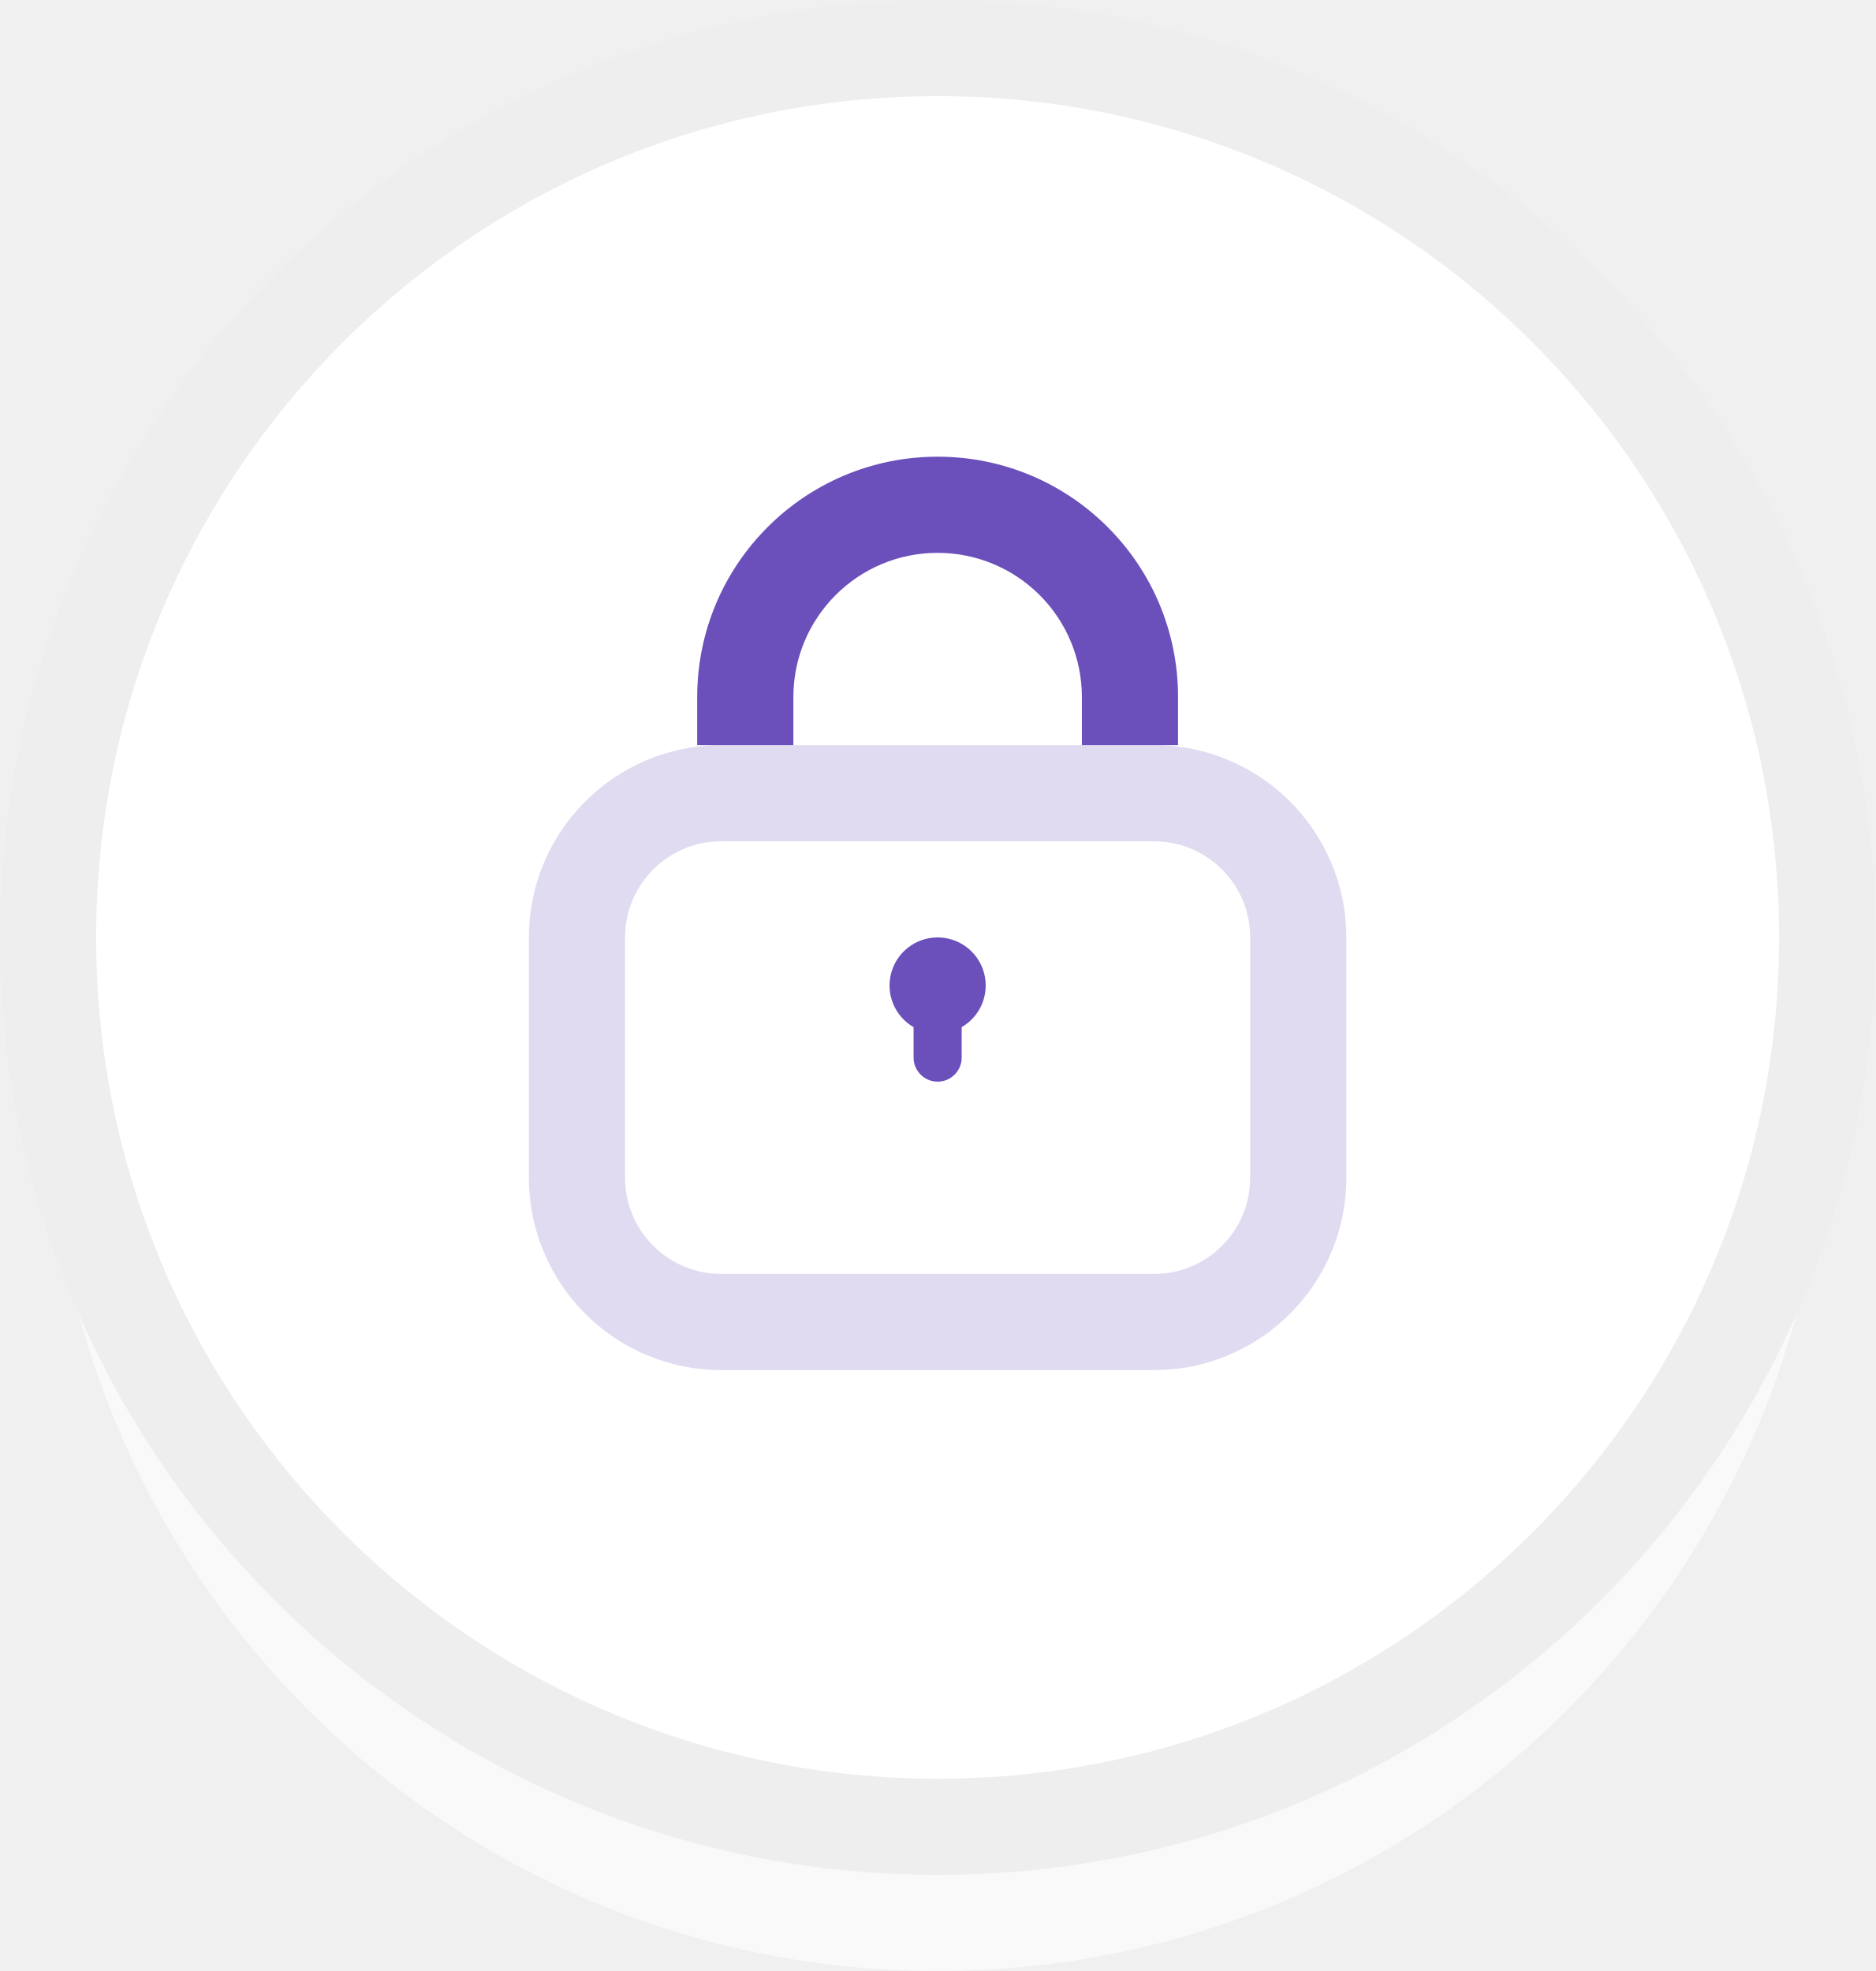
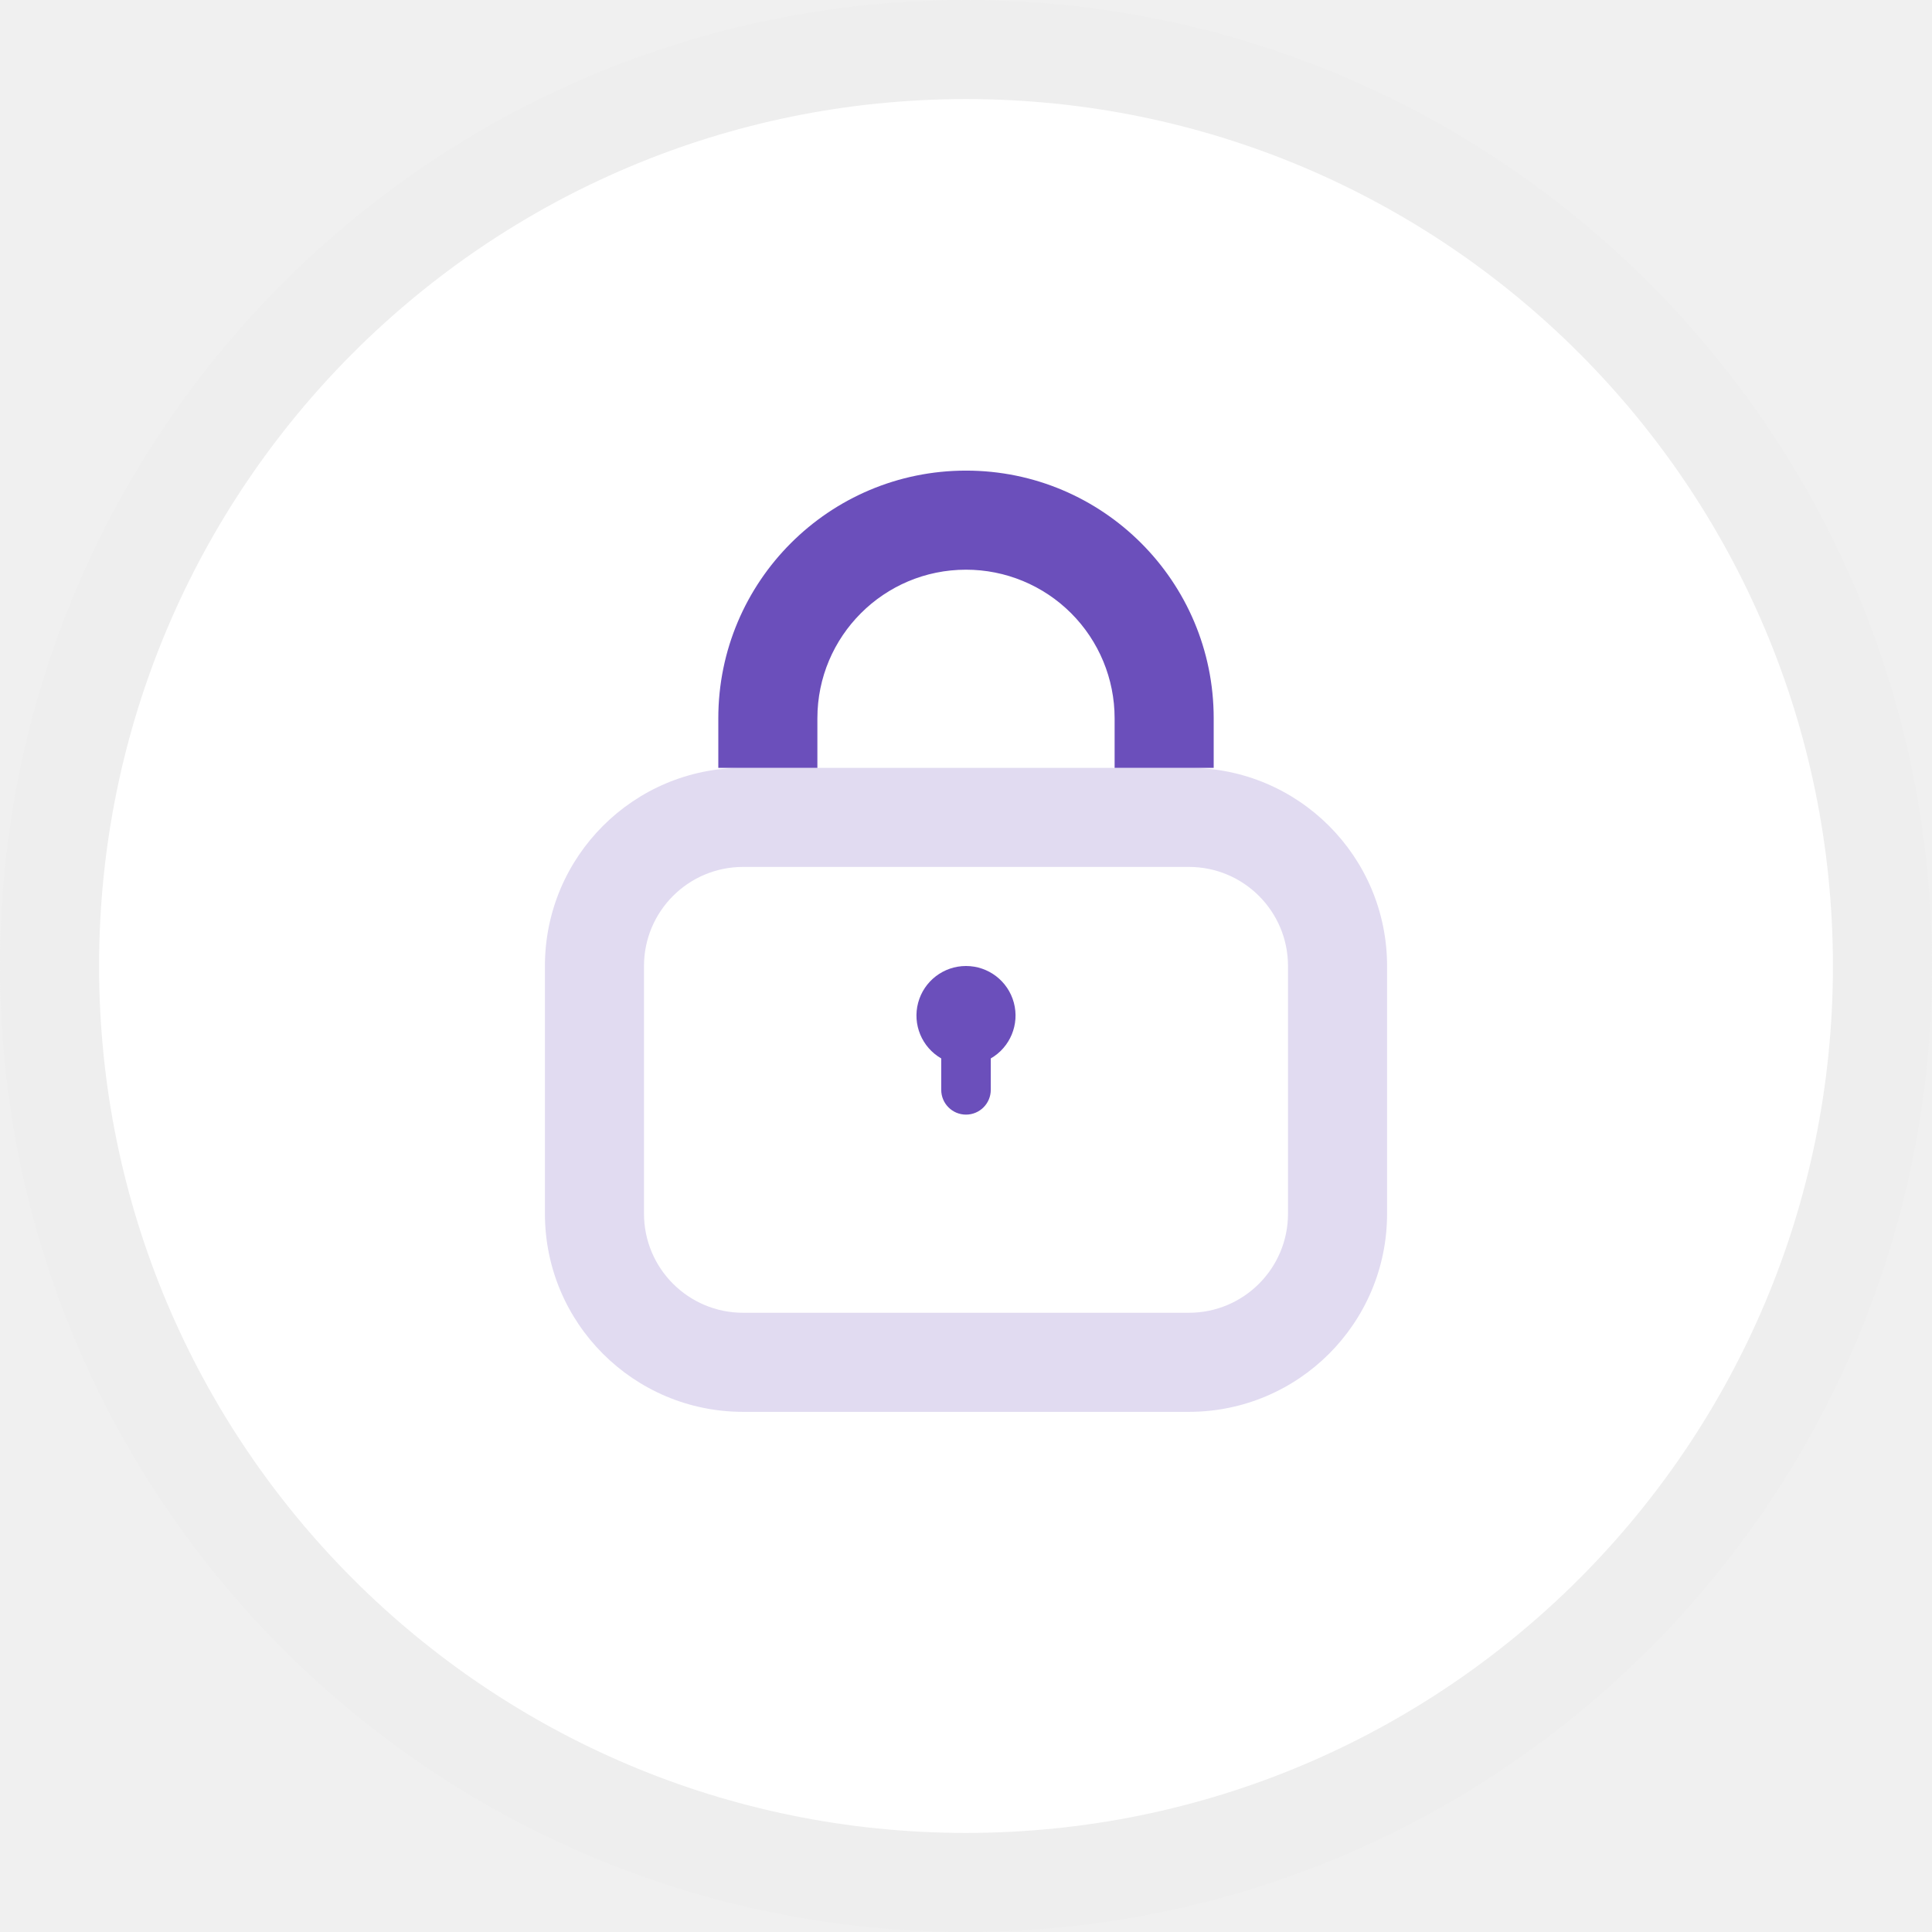
- <svg xmlns="http://www.w3.org/2000/svg" width="78" height="82" viewBox="0 0 78 82">
-   <g fill="none" fill-rule="evenodd">
-     <circle cx="39" cy="45" r="37" fill="#F9F9F9" />
+ <svg xmlns="http://www.w3.org/2000/svg" width="78" height="78" viewBox="0 0 78 78">
+   <g fill="none">
    <circle cx="39" cy="39" r="37" fill="#FFF" />
-     <path fill="#EEE" fill-rule="nonzero" d="M39 78C17.46 78 0 60.54 0 39S17.46 0 39 0s39 17.46 39 39-17.46 39-39 39zm0-4c19.33 0 35-15.67 35-35S58.33 4 39 4 4 19.67 4 39s15.67 35 35 35z" />
-     <path fill="#E1DBF1" fill-rule="nonzero" d="M30 35a4 4 0 00-4 4v10a4 4 0 004 4h18a4 4 0 004-4V39a4 4 0 00-4-4H30zm0-4h18a8 8 0 018 8v10a8 8 0 01-8 8H30a8 8 0 01-8-8V39a8 8 0 018-8z" />
+     <path fill="#EEE" d="M39 78C17.46 78 0 60.54 0 39S17.46 0 39 0s39 17.46 39 39-17.46 39-39 39zm0-4c19.33 0 35-15.67 35-35S58.33 4 39 4 4 19.67 4 39s15.67 35 35 35z" />
+     <path fill="#E1DBF1" d="M30 35a4 4 0 00-4 4v10a4 4 0 004 4h18a4 4 0 004-4V39a4 4 0 00-4-4H30zm0-4h18a8 8 0 018 8v10a8 8 0 01-8 8H30a8 8 0 01-8-8V39a8 8 0 018-8z" />
    <path fill="#6B4FBB" d="M33 29v2h-4v-2c0-5.523 4.477-10 10-10a9.996 9.996 0 0110 10v2h-4v-2a5.997 5.997 0 00-6-6 6 6 0 00-6 6zm5 13.732a2 2 0 112 0V44a1 1 0 01-2 0v-1.268z" />
  </g>
</svg>
